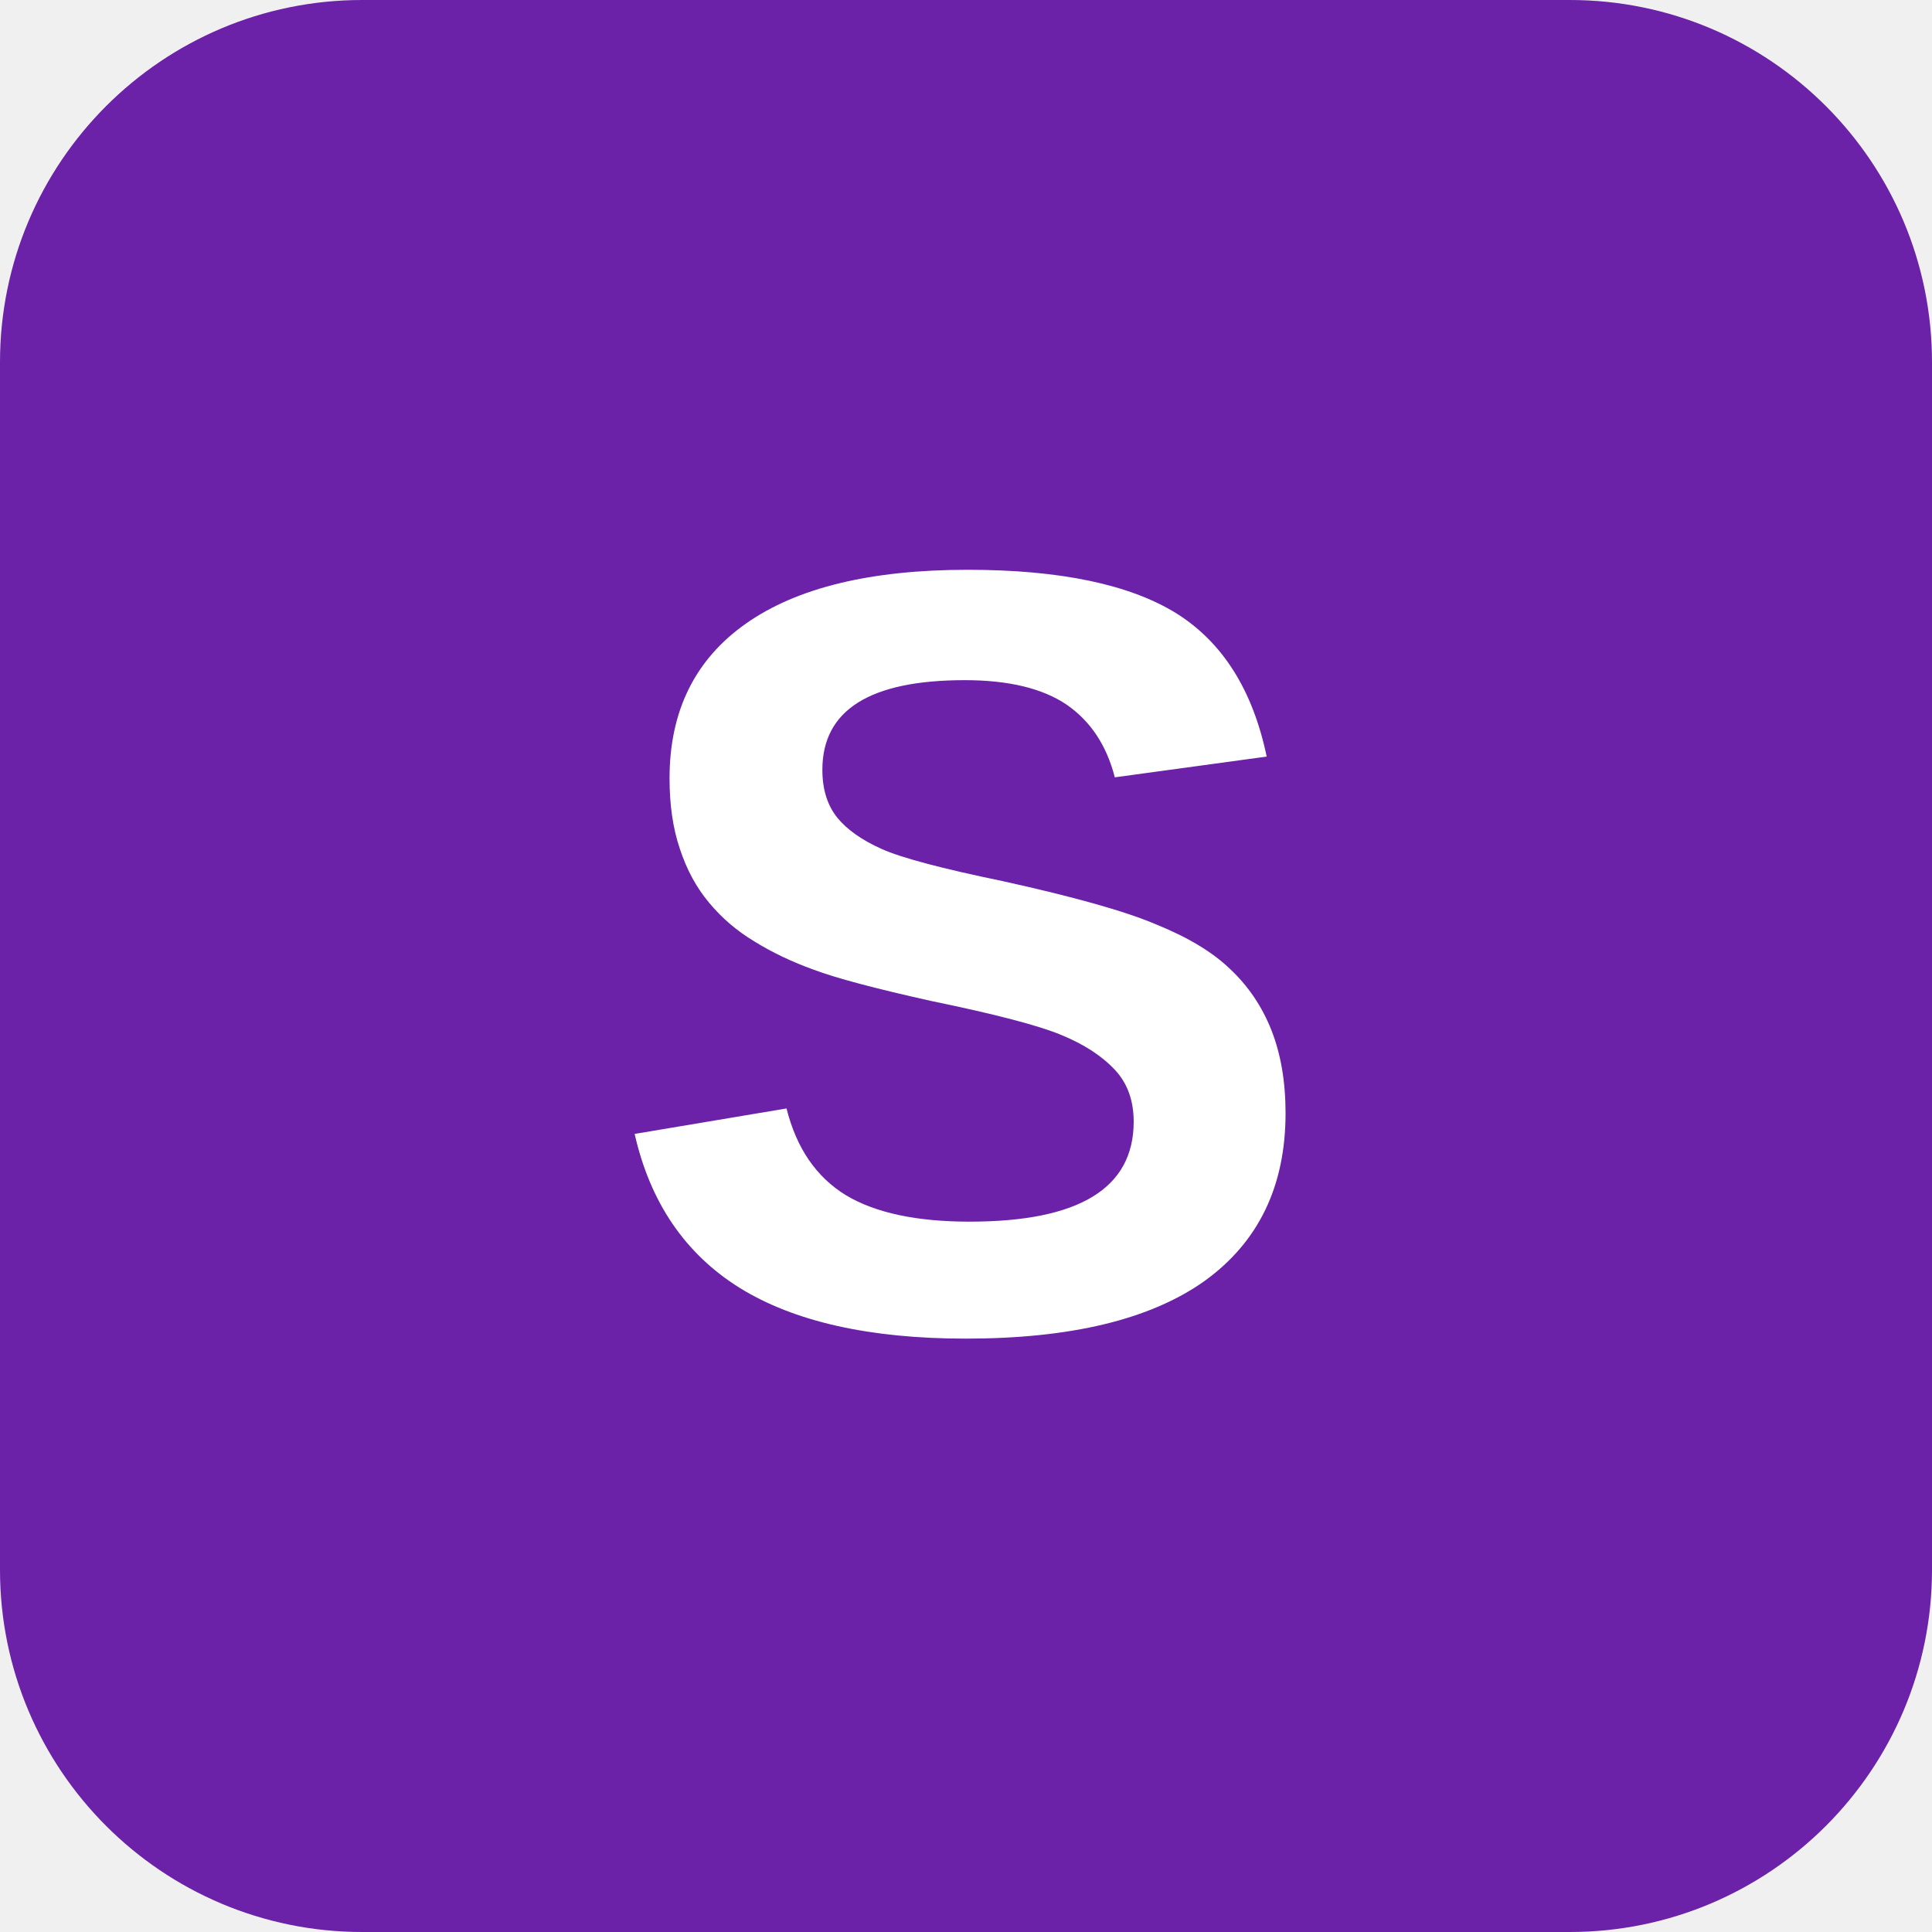
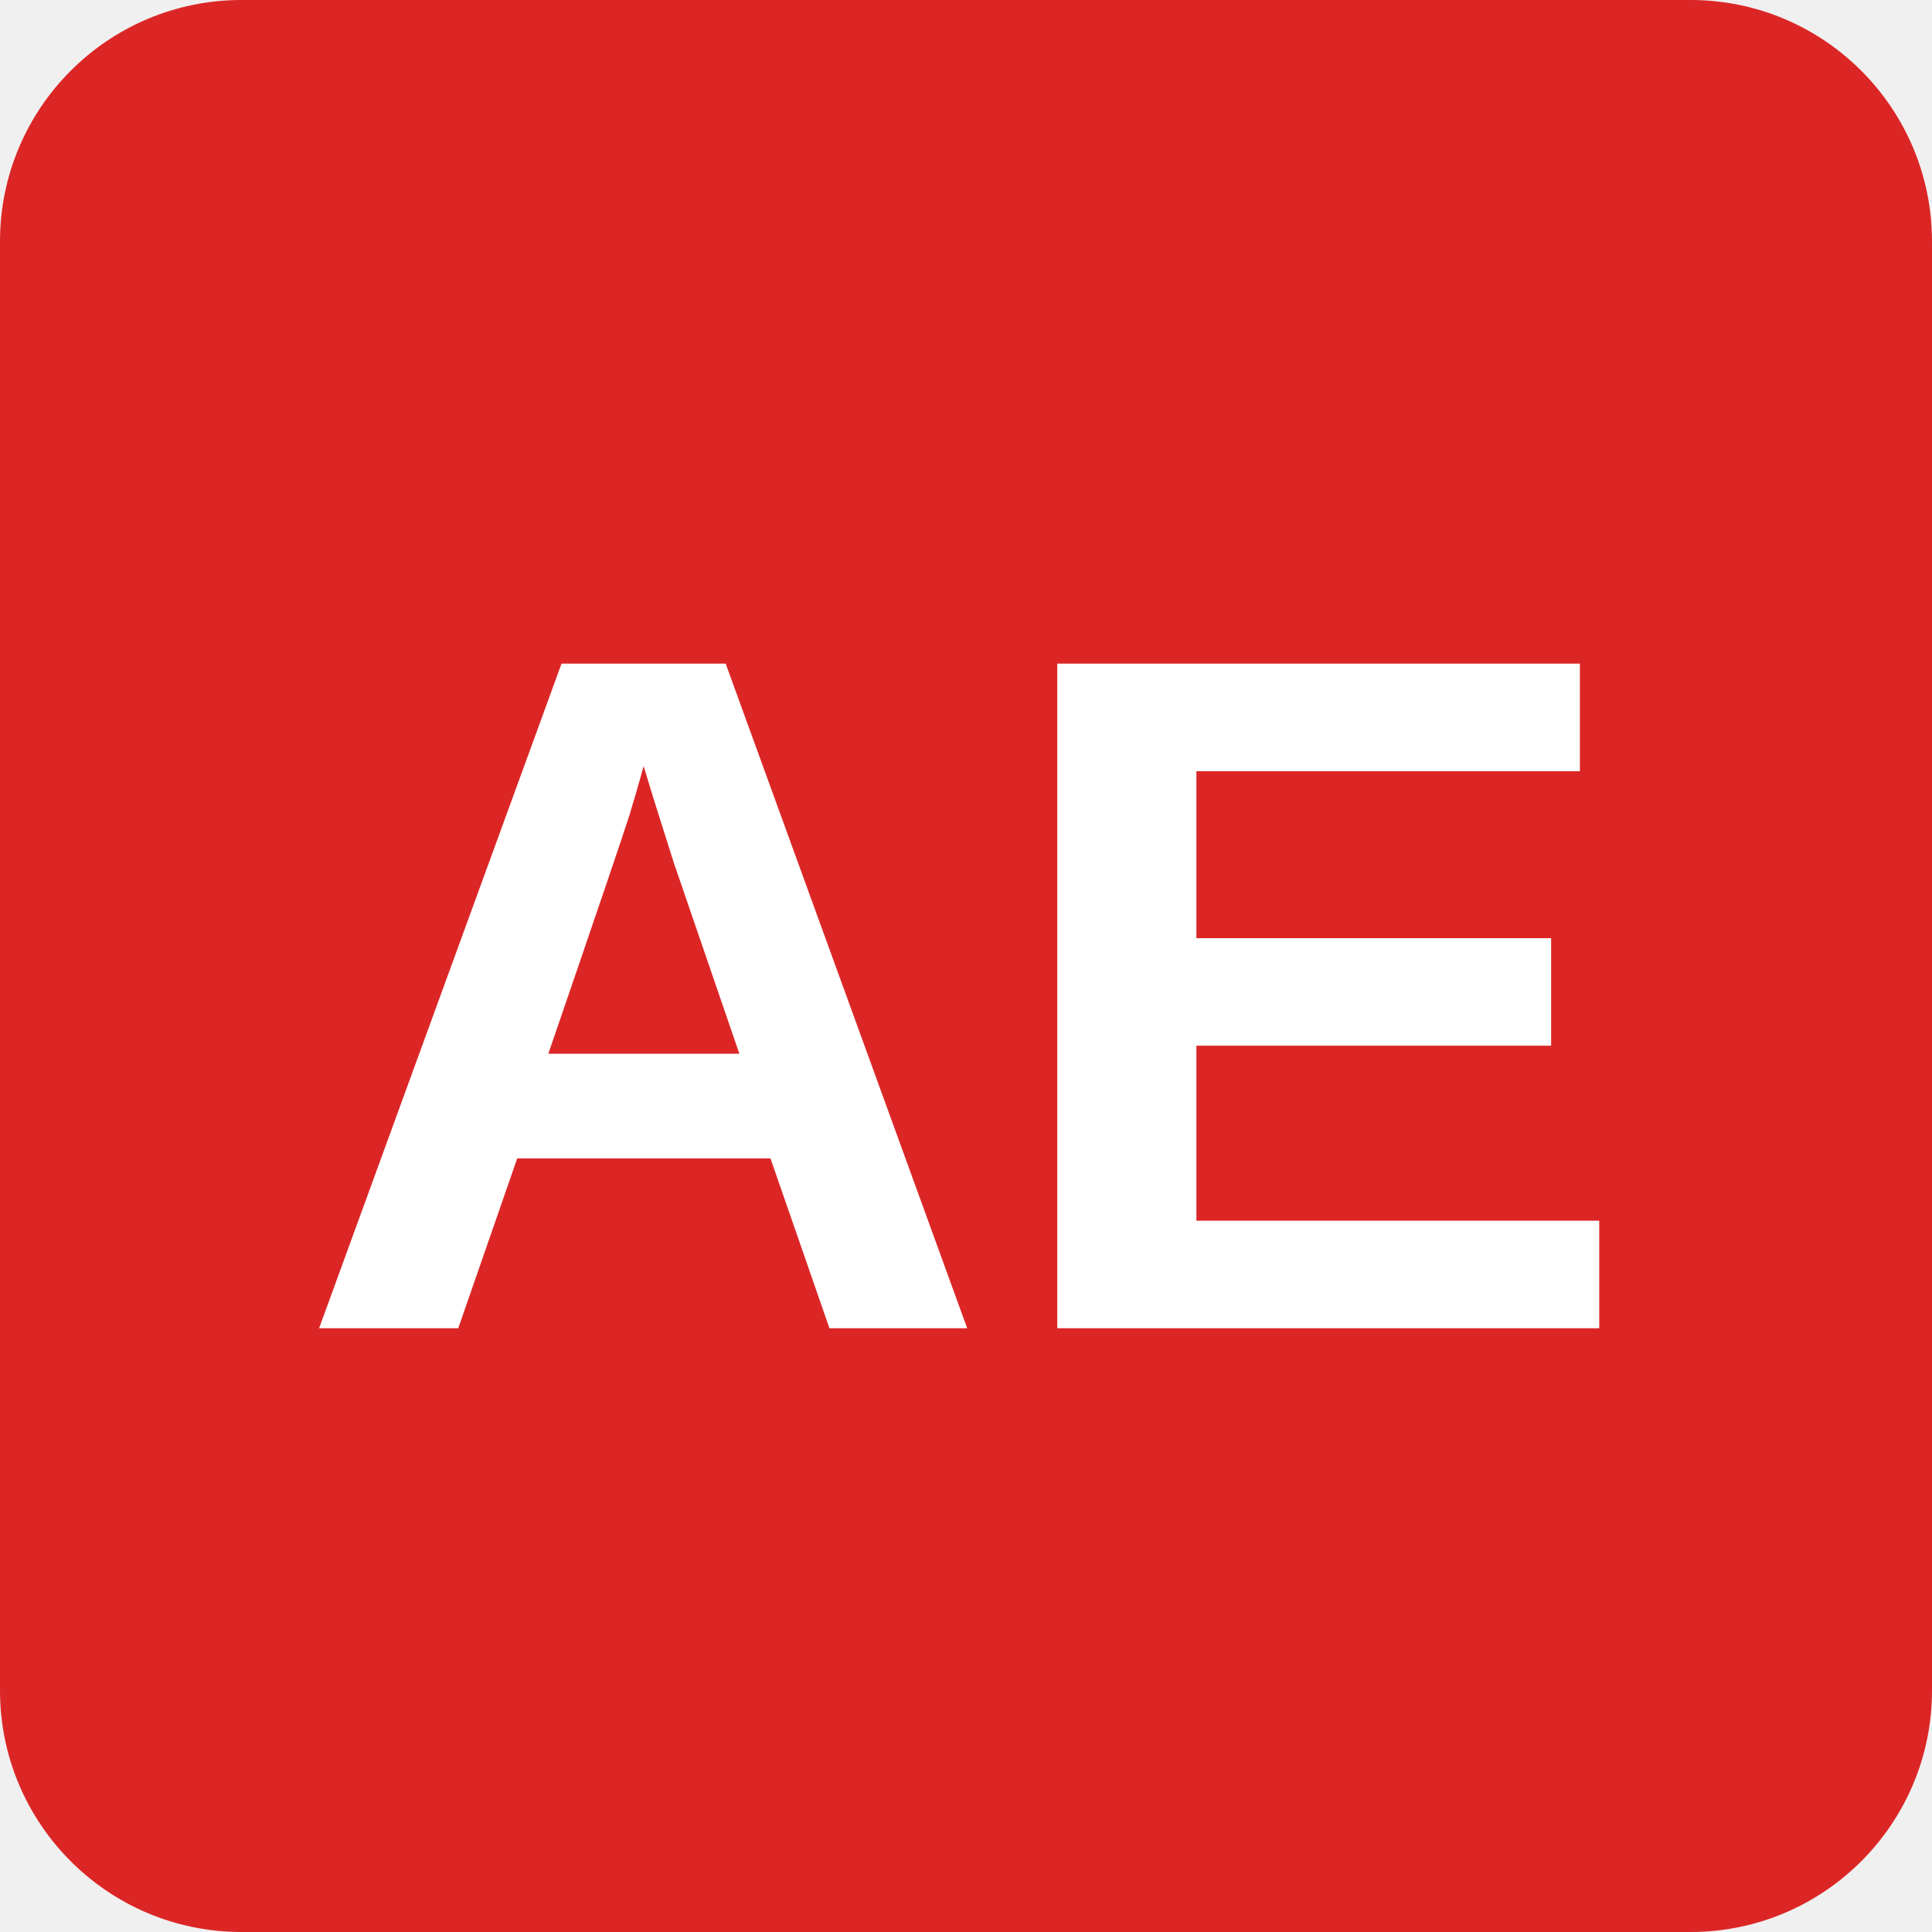
- <svg xmlns="http://www.w3.org/2000/svg" viewBox="0 0 32 32">
-   <rect width="32" height="32" rx="6" fill="#6B21A8" />
-   <text x="16" y="22" font-family="Arial" font-size="18" font-weight="bold" text-anchor="middle" fill="white">S</text>
+ <svg xmlns="http://www.w3.org/2000/svg" viewBox="0 0 64 64">
+   <rect width="64" height="64" rx="8" fill="#DC2626" />
+   <text x="32" y="44" font-family="Arial, sans-serif" font-size="32" font-weight="bold" fill="#FFFFFF" text-anchor="middle">AE</text>
</svg>
